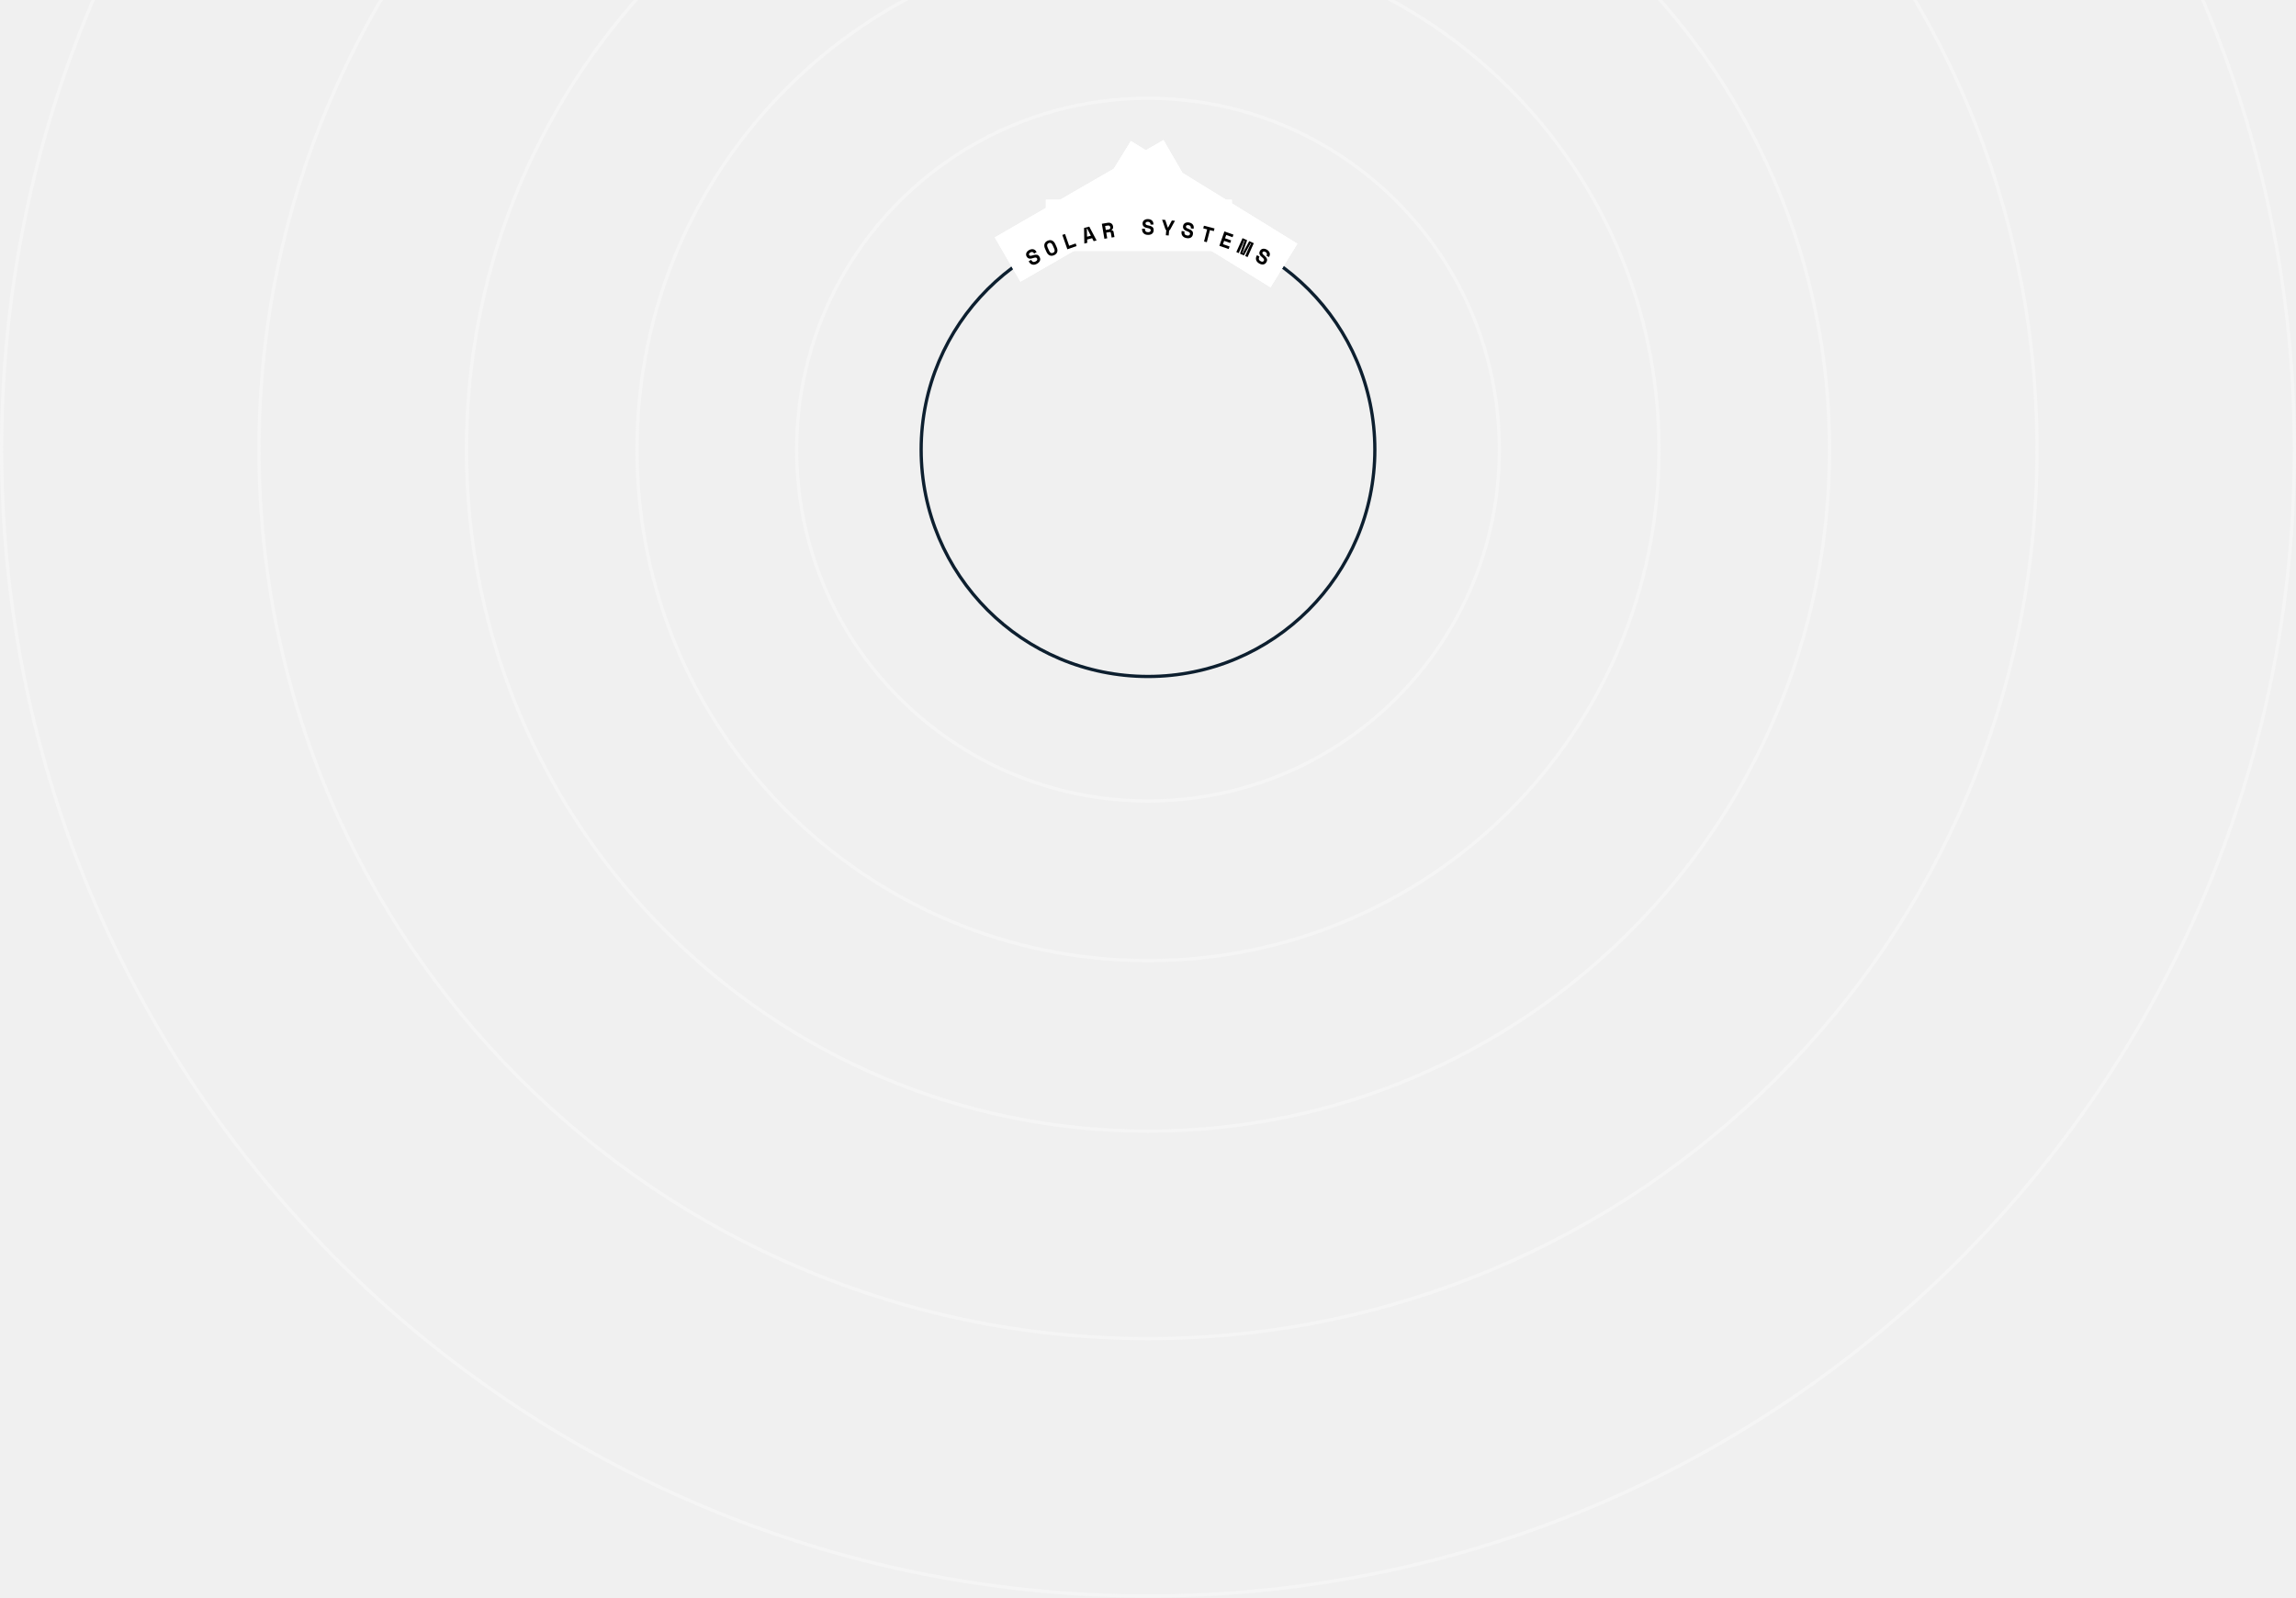
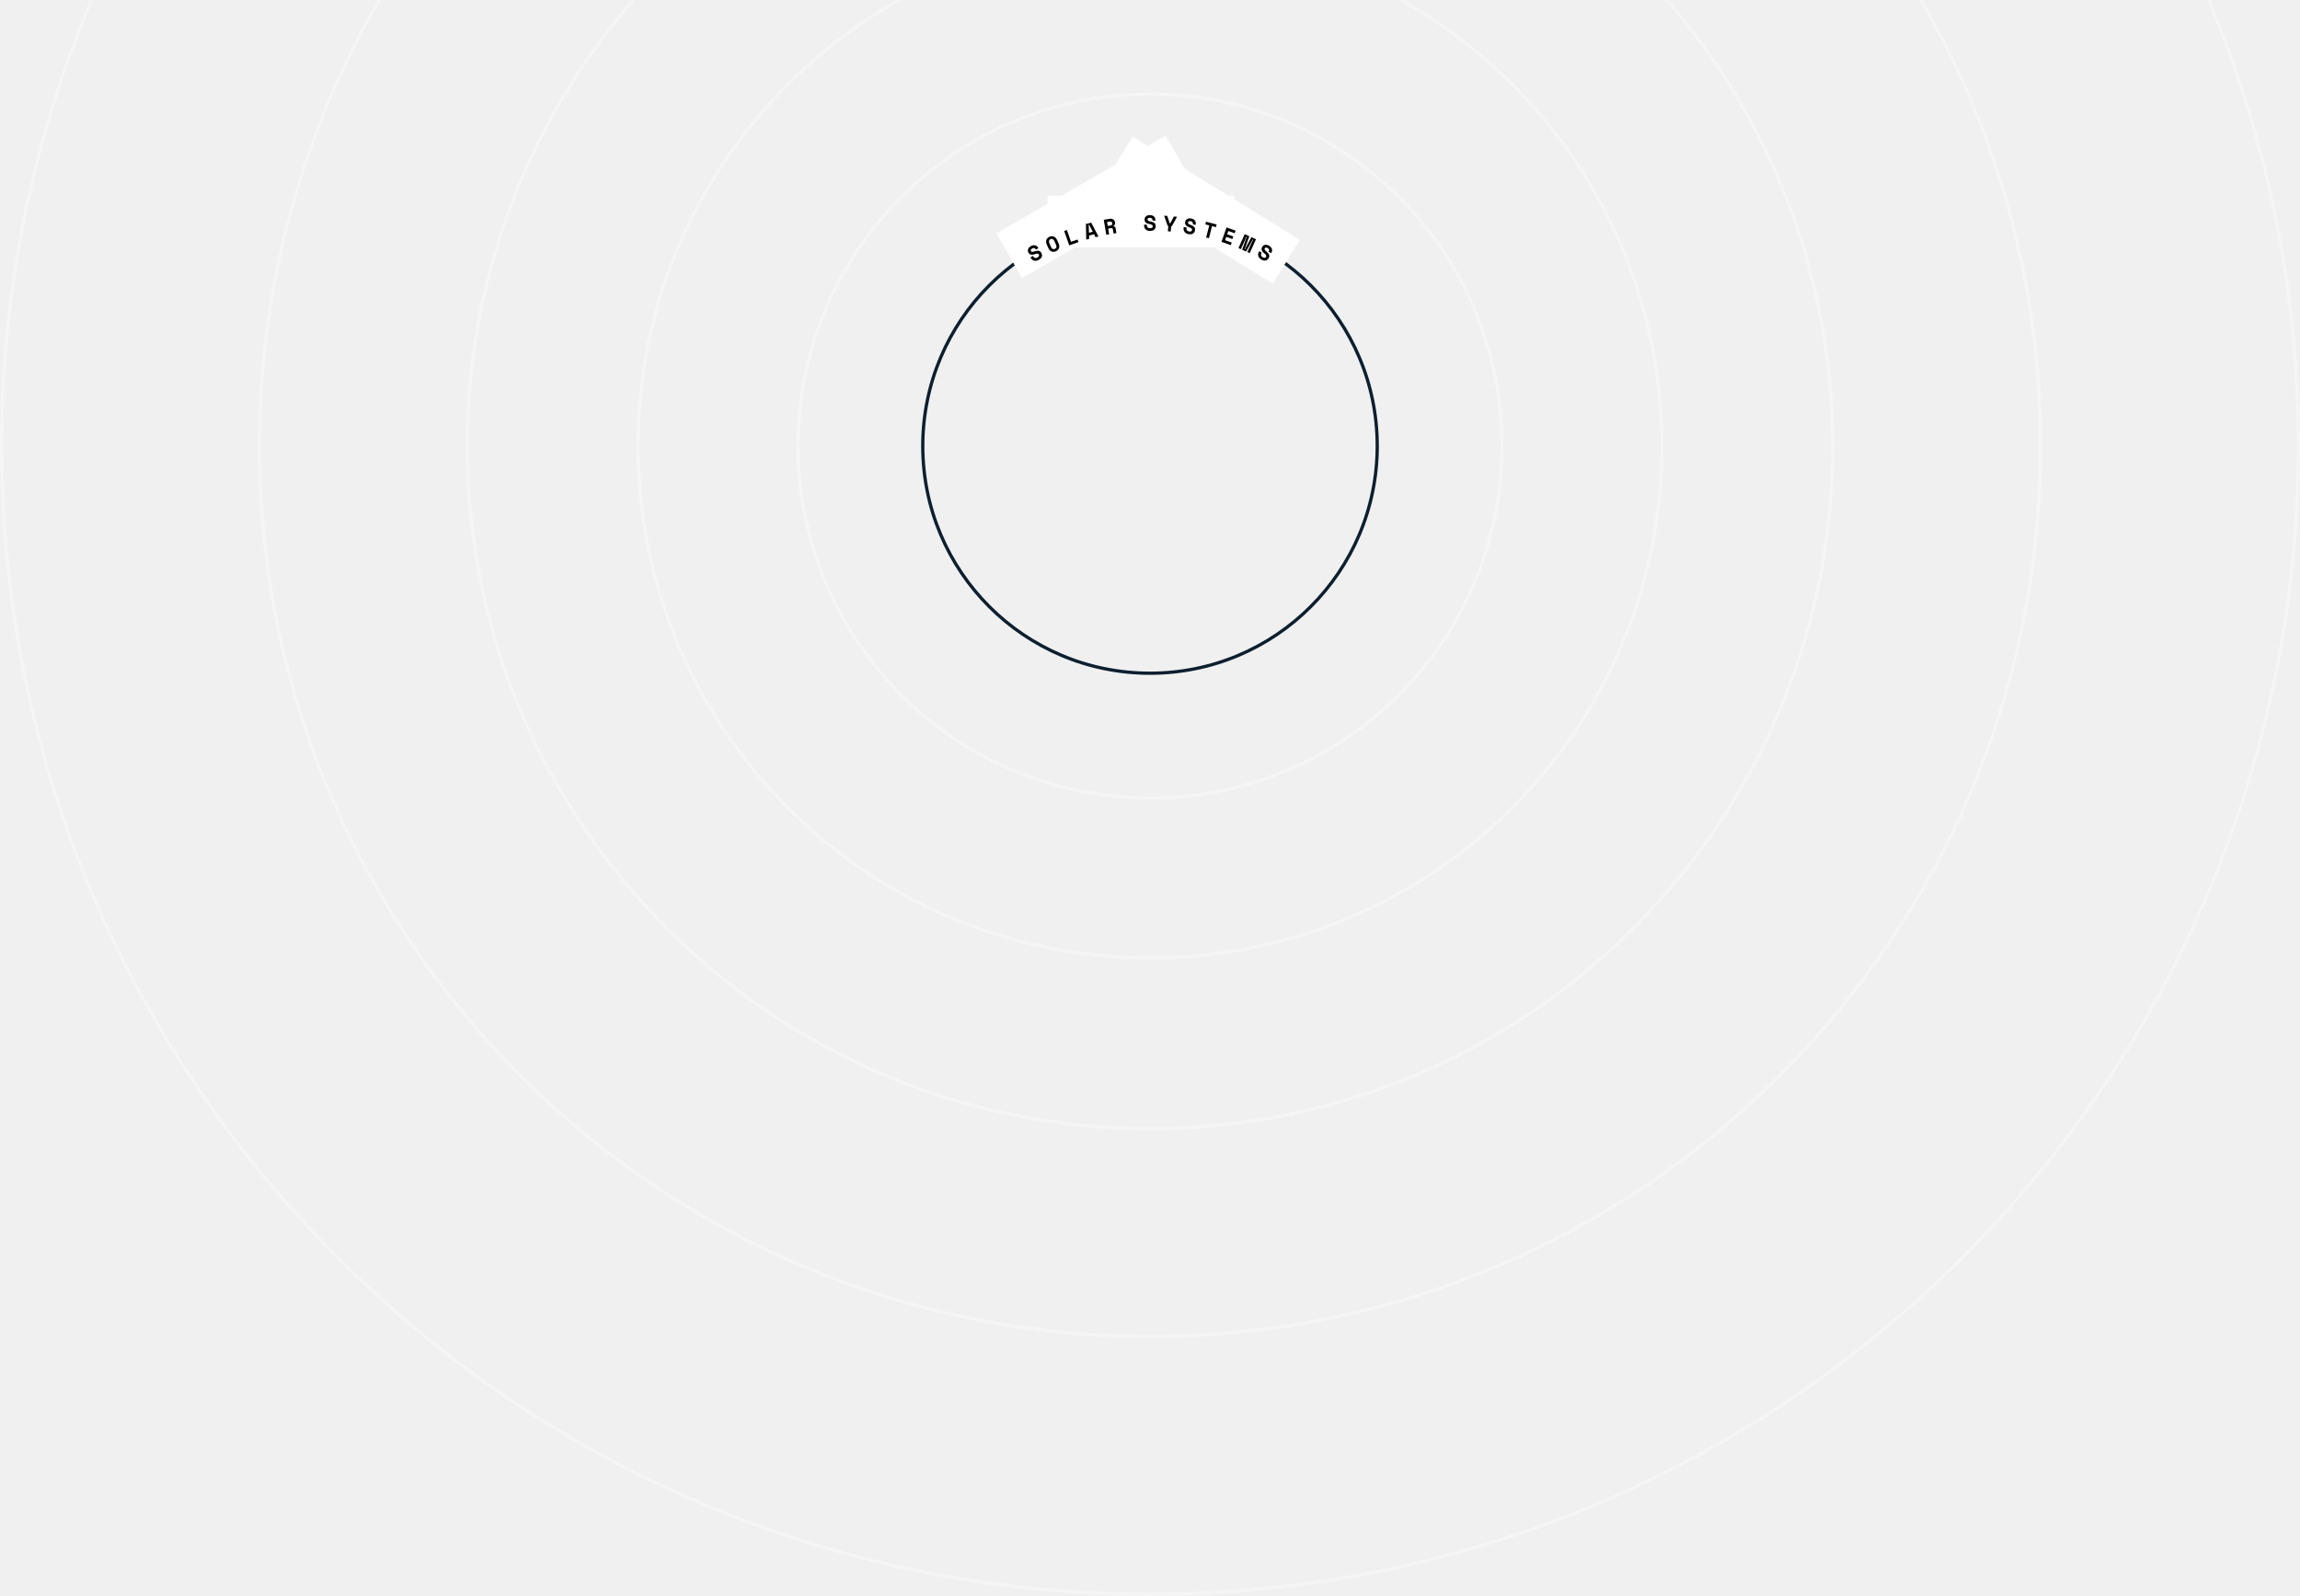
- <svg xmlns="http://www.w3.org/2000/svg" width="2114" height="1471" viewBox="0 0 2114 1471" fill="none">
-   <circle cx="1057" cy="414" r="323.5" stroke="#F5F5F5" stroke-width="3" />
-   <circle cx="1057" cy="414" r="470.5" stroke="#F5F5F5" stroke-width="3" />
-   <circle cx="1057" cy="414" r="627.5" stroke="#F5F5F5" stroke-width="3" />
-   <circle cx="1057" cy="414" r="818.5" stroke="#F5F5F5" stroke-width="3" />
-   <circle cx="1057" cy="414" r="1055.5" stroke="#F5F5F5" stroke-width="3" />
-   <circle cx="1057" cy="414" r="208.855" stroke="#0D1F2F" stroke-width="3" />
-   <rect x="1041.25" y="129.909" width="180.038" height="47.011" transform="rotate(31.6708 1041.25 129.909)" fill="white" />
-   <rect x="1041.25" y="129.909" width="180.038" height="47.011" transform="rotate(31.6708 1041.25 129.909)" fill="white" />
-   <rect x="1041.25" y="129.909" width="180.038" height="47.011" transform="rotate(31.6708 1041.25 129.909)" fill="white" />
-   <rect x="916.023" y="218.616" width="179.232" height="47.011" transform="rotate(-30 916.023 218.616)" fill="white" />
-   <rect x="916.023" y="218.616" width="179.232" height="47.011" transform="rotate(-30 916.023 218.616)" fill="white" />
-   <rect x="916.023" y="218.616" width="179.232" height="47.011" transform="rotate(-30 916.023 218.616)" fill="white" />
-   <rect x="963" y="184" width="171.176" height="47.011" fill="white" />
-   <rect x="963" y="184" width="171.176" height="47.011" fill="white" />
-   <rect x="963" y="184" width="171.176" height="47.011" fill="white" />
-   <path d="M951.891 233.027C951.619 232.538 951.191 232.219 950.606 232.071C950.032 231.916 949.401 232.029 948.713 232.411C948.13 232.734 947.738 233.112 947.535 233.544C947.326 233.965 947.335 234.38 947.561 234.788C947.678 234.998 947.825 235.167 948.004 235.297C948.176 235.415 948.4 235.489 948.676 235.519C948.957 235.531 949.29 235.499 949.674 235.423C950.071 235.34 950.551 235.203 951.116 235.012C952.528 234.534 953.724 234.382 954.704 234.555C955.685 234.728 956.472 235.351 957.067 236.424L957.183 236.633C957.5 237.205 957.683 237.782 957.731 238.365C957.785 238.929 957.71 239.482 957.507 240.022C957.303 240.561 956.975 241.071 956.524 241.55C956.073 242.028 955.504 242.458 954.816 242.84C954.011 243.286 953.238 243.57 952.498 243.691C951.762 243.794 951.08 243.76 950.452 243.59C949.818 243.408 949.247 243.107 948.74 242.687C948.226 242.255 947.791 241.719 947.435 241.078L947.145 240.553L949.453 239.273L949.686 239.693C950.093 240.427 950.63 240.9 951.295 241.11C951.966 241.302 952.75 241.149 953.648 240.652C954.348 240.264 954.783 239.824 954.953 239.334C955.123 238.843 955.092 238.388 954.859 237.968C954.749 237.77 954.61 237.603 954.443 237.466C954.27 237.319 954.057 237.223 953.805 237.18C953.546 237.126 953.232 237.124 952.864 237.176C952.497 237.227 952.057 237.341 951.545 237.518C950.869 237.756 950.229 237.936 949.625 238.057C949.015 238.166 948.44 238.188 947.9 238.121C947.372 238.048 946.887 237.86 946.444 237.557C946.001 237.253 945.612 236.799 945.276 236.192L945.217 236.087C944.939 235.586 944.783 235.07 944.749 234.541C944.719 233.993 944.798 233.461 944.985 232.946C945.184 232.424 945.491 231.934 945.907 231.474C946.335 231.008 946.869 230.598 947.511 230.242C948.234 229.841 948.933 229.59 949.609 229.49C950.279 229.378 950.897 229.393 951.464 229.536C952.043 229.673 952.552 229.917 952.991 230.268C953.441 230.613 953.805 231.036 954.083 231.537L954.432 232.167L952.124 233.447L951.891 233.027Z" fill="black" />
-   <path d="M962.218 228.988C961.476 227.334 961.313 225.865 961.731 224.581C962.161 223.292 963.112 222.317 964.584 221.657C966.056 220.996 967.41 220.936 968.646 221.477C969.895 222.013 970.891 223.108 971.633 224.762L972.911 227.609C973.675 229.312 973.837 230.796 973.396 232.06C972.968 233.32 972.017 234.28 970.546 234.94C969.074 235.601 967.719 235.675 966.481 235.164C965.255 234.647 964.26 233.538 963.496 231.835L962.218 228.988ZM969.563 232.751C970.001 232.554 970.336 232.323 970.568 232.059C970.794 231.782 970.941 231.474 971.009 231.137C971.077 230.8 971.068 230.438 970.983 230.053C970.897 229.667 970.759 229.262 970.568 228.836L969.159 225.697C968.979 225.296 968.767 224.938 968.524 224.623C968.28 224.309 968.01 224.065 967.713 223.891C967.416 223.718 967.089 223.623 966.731 223.609C966.368 223.581 965.98 223.661 965.566 223.846C965.153 224.032 964.836 224.269 964.615 224.559C964.388 224.836 964.241 225.143 964.173 225.48C964.105 225.817 964.108 226.182 964.181 226.573C964.254 226.964 964.381 227.36 964.561 227.761L965.97 230.9C966.161 231.325 966.372 231.698 966.603 232.018C966.835 232.338 967.099 232.585 967.396 232.759C967.693 232.932 968.021 233.026 968.378 233.041C968.73 233.044 969.125 232.947 969.563 232.751Z" fill="black" />
-   <path d="M978.112 216.321L980.603 215.447L984.404 226.28L990.405 224.174L991.24 226.551L982.747 229.532L978.112 216.321Z" fill="black" />
-   <path d="M1005.57 219.329L1000.97 220.521L1001.06 223.596L998.386 224.287L998.114 209.897L1002.92 208.654L1009.66 221.372L1006.98 222.063L1005.57 219.329ZM1000.88 217.941L1004.38 217.035L1001.02 210.508L1000.67 210.599L1000.88 217.941Z" fill="black" />
-   <path d="M1026.12 218.27L1023.51 218.713L1022.81 214.573C1022.76 214.257 1022.63 214.015 1022.42 213.847C1022.23 213.677 1021.94 213.624 1021.56 213.689L1018.57 214.2L1019.45 219.405L1016.85 219.848L1014.5 206.047L1019.78 205.147C1020.49 205.026 1021.13 205.018 1021.71 205.124C1022.28 205.229 1022.77 205.429 1023.19 205.723C1023.61 206.002 1023.96 206.356 1024.22 206.785C1024.5 207.211 1024.68 207.687 1024.77 208.213L1024.85 208.686C1024.95 209.252 1024.89 209.81 1024.67 210.361C1024.45 210.898 1024.05 211.353 1023.46 211.723L1023.52 212.078C1023.99 212.052 1024.38 212.168 1024.7 212.425C1025.02 212.681 1025.23 213.038 1025.3 213.498L1026.12 218.27ZM1018.14 211.716L1020.63 211.293C1021.26 211.185 1021.71 210.959 1021.99 210.614C1022.27 210.255 1022.36 209.807 1022.27 209.268L1022.23 209.031C1022.15 208.571 1021.92 208.205 1021.54 207.932C1021.15 207.646 1020.64 207.557 1020.01 207.665L1017.53 208.088L1018.14 211.716Z" fill="black" />
-   <path d="M1059.33 206.28C1059.33 205.72 1059.11 205.233 1058.67 204.82C1058.25 204.407 1057.64 204.2 1056.85 204.2C1056.19 204.2 1055.66 204.34 1055.27 204.62C1054.89 204.887 1054.69 205.253 1054.69 205.72C1054.69 205.96 1054.74 206.18 1054.83 206.38C1054.93 206.567 1055.09 206.74 1055.31 206.9C1055.55 207.047 1055.86 207.18 1056.23 207.3C1056.62 207.42 1057.11 207.533 1057.69 207.64C1059.16 207.907 1060.28 208.353 1061.05 208.98C1061.83 209.607 1062.21 210.533 1062.21 211.76V212C1062.21 212.653 1062.09 213.247 1061.85 213.78C1061.63 214.3 1061.29 214.747 1060.85 215.12C1060.41 215.493 1059.88 215.78 1059.25 215.98C1058.63 216.18 1057.92 216.28 1057.13 216.28C1056.21 216.28 1055.4 216.153 1054.69 215.9C1054 215.633 1053.42 215.273 1052.95 214.82C1052.49 214.353 1052.13 213.813 1051.89 213.2C1051.65 212.573 1051.53 211.893 1051.53 211.16V210.56H1054.17V211.04C1054.17 211.88 1054.41 212.553 1054.89 213.06C1055.39 213.553 1056.15 213.8 1057.17 213.8C1057.97 213.8 1058.57 213.627 1058.95 213.28C1059.34 212.933 1059.53 212.52 1059.53 212.04C1059.53 211.813 1059.49 211.6 1059.41 211.4C1059.33 211.187 1059.19 211 1058.99 210.84C1058.79 210.667 1058.52 210.513 1058.17 210.38C1057.83 210.247 1057.39 210.133 1056.85 210.04C1056.15 209.92 1055.5 209.767 1054.91 209.58C1054.33 209.38 1053.81 209.12 1053.37 208.8C1052.95 208.48 1052.61 208.08 1052.37 207.6C1052.13 207.12 1052.01 206.533 1052.01 205.84V205.72C1052.01 205.147 1052.13 204.62 1052.35 204.14C1052.59 203.647 1052.92 203.22 1053.33 202.86C1053.76 202.5 1054.27 202.22 1054.85 202.02C1055.45 201.82 1056.12 201.72 1056.85 201.72C1057.68 201.72 1058.41 201.84 1059.05 202.08C1059.69 202.307 1060.23 202.62 1060.65 203.02C1061.09 203.42 1061.42 203.88 1061.63 204.4C1061.86 204.92 1061.97 205.467 1061.97 206.04V206.76H1059.33V206.28Z" fill="black" />
-   <path d="M1073.84 211.706L1073.25 211.656L1070 202.269L1072.87 202.512L1075.18 209.411L1075.54 209.441L1078.97 203.028L1081.84 203.27L1077.07 211.979L1076.47 211.929L1076.06 216.831L1073.43 216.609L1073.84 211.706Z" fill="black" />
-   <path d="M1096.43 209.759C1096.52 209.207 1096.39 208.69 1096.02 208.209C1095.67 207.73 1095.11 207.424 1094.33 207.292C1093.68 207.18 1093.13 207.23 1092.71 207.441C1092.28 207.639 1092.03 207.968 1091.95 208.428C1091.91 208.664 1091.92 208.889 1091.98 209.102C1092.04 209.302 1092.17 209.499 1092.36 209.695C1092.58 209.88 1092.86 210.063 1093.2 210.244C1093.56 210.427 1094.02 210.621 1094.59 210.824C1095.99 211.334 1097.02 211.962 1097.67 212.71C1098.33 213.457 1098.56 214.436 1098.35 215.645L1098.31 215.882C1098.2 216.526 1097.98 217.09 1097.65 217.576C1097.34 218.05 1096.94 218.435 1096.44 218.729C1095.95 219.023 1095.37 219.216 1094.72 219.308C1094.07 219.4 1093.36 219.38 1092.58 219.248C1091.68 219.093 1090.89 218.832 1090.24 218.463C1089.6 218.084 1089.09 217.632 1088.71 217.106C1088.32 216.568 1088.07 215.976 1087.93 215.331C1087.8 214.673 1087.8 213.983 1087.92 213.26L1088.02 212.668L1090.62 213.112L1090.54 213.585C1090.4 214.413 1090.53 215.117 1090.91 215.697C1091.32 216.266 1092.03 216.637 1093.04 216.81C1093.83 216.944 1094.44 216.873 1094.88 216.596C1095.32 216.319 1095.58 215.944 1095.66 215.471C1095.7 215.248 1095.69 215.031 1095.65 214.82C1095.61 214.596 1095.5 214.389 1095.33 214.197C1095.16 213.993 1094.92 213.796 1094.6 213.606C1094.28 213.417 1093.86 213.231 1093.35 213.049C1092.68 212.812 1092.07 212.553 1091.52 212.27C1090.97 211.974 1090.51 211.632 1090.13 211.242C1089.76 210.855 1089.5 210.405 1089.35 209.892C1089.19 209.378 1089.17 208.78 1089.29 208.096L1089.31 207.978C1089.4 207.413 1089.6 206.912 1089.91 206.477C1090.23 206.031 1090.62 205.666 1091.09 205.38C1091.57 205.097 1092.12 204.906 1092.73 204.807C1093.35 204.711 1094.03 204.724 1094.75 204.847C1095.57 204.986 1096.27 205.228 1096.86 205.572C1097.45 205.903 1097.93 206.301 1098.28 206.767C1098.65 207.235 1098.89 207.744 1099.01 208.292C1099.15 208.843 1099.17 209.401 1099.07 209.966L1098.95 210.676L1096.35 210.232L1096.43 209.759Z" fill="black" />
-   <path d="M1108.49 207.823L1118.25 210.347L1117.62 212.787L1114.02 211.855L1111.15 222.97L1108.59 222.309L1111.47 211.194L1107.86 210.263L1108.49 207.823Z" fill="black" />
-   <path d="M1127.34 213.103L1135.68 216.03L1134.85 218.408L1129 216.355L1127.94 219.374L1133.56 221.348L1132.73 223.726L1127.1 221.752L1126.03 224.809L1132.11 226.942L1131.27 229.32L1122.7 226.313L1127.34 213.103Z" fill="black" />
-   <path d="M1144.05 219.275L1148.29 221.175L1144.71 231.1L1143.87 232.962L1144.31 233.158L1145.15 231.297L1150.18 222.027L1154.42 223.927L1148.68 236.699L1146.49 235.717L1150.33 227.177L1151.86 224.356L1151.42 224.16L1145.33 235.192L1141.71 233.571L1145.87 221.67L1145.43 221.473L1144.34 224.491L1140.51 233.03L1138.32 232.048L1144.05 219.275Z" fill="black" />
-   <path d="M1166.27 234.986C1166.54 234.497 1166.58 233.964 1166.4 233.39C1166.23 232.821 1165.8 232.346 1165.11 231.965C1164.52 231.642 1164 231.509 1163.52 231.566C1163.05 231.612 1162.71 231.839 1162.48 232.247C1162.36 232.457 1162.3 232.672 1162.28 232.892C1162.27 233.1 1162.33 233.33 1162.45 233.579C1162.59 233.824 1162.79 234.089 1163.06 234.375C1163.34 234.668 1163.71 235.003 1164.17 235.381C1165.33 236.325 1166.09 237.259 1166.46 238.182C1166.84 239.105 1166.72 240.103 1166.13 241.176L1166.01 241.386C1165.7 241.957 1165.3 242.418 1164.83 242.768C1164.38 243.113 1163.88 243.342 1163.31 243.455C1162.74 243.568 1162.14 243.56 1161.49 243.431C1160.85 243.302 1160.18 243.047 1159.49 242.665C1158.69 242.219 1158.04 241.714 1157.54 241.15C1157.07 240.58 1156.74 239.984 1156.55 239.362C1156.37 238.727 1156.32 238.084 1156.41 237.431C1156.5 236.766 1156.72 236.113 1157.08 235.472L1157.37 234.947L1159.68 236.228L1159.45 236.647C1159.04 237.382 1158.92 238.087 1159.1 238.763C1159.29 239.434 1159.83 240.018 1160.73 240.516C1161.43 240.904 1162.03 241.04 1162.54 240.924C1163.05 240.809 1163.42 240.541 1163.65 240.121C1163.76 239.923 1163.83 239.717 1163.85 239.503C1163.89 239.278 1163.86 239.047 1163.76 238.81C1163.67 238.561 1163.5 238.294 1163.27 238.01C1163.03 237.725 1162.7 237.413 1162.28 237.072C1161.72 236.625 1161.22 236.177 1160.8 235.729C1160.39 235.27 1160.06 234.794 1159.83 234.3C1159.62 233.814 1159.52 233.302 1159.54 232.766C1159.56 232.23 1159.74 231.659 1160.08 231.052L1160.14 230.947C1160.42 230.446 1160.77 230.04 1161.2 229.73C1161.65 229.415 1162.14 229.2 1162.68 229.086C1163.23 228.978 1163.81 228.979 1164.42 229.088C1165.04 229.204 1165.67 229.44 1166.31 229.796C1167.03 230.197 1167.62 230.657 1168.06 231.178C1168.51 231.686 1168.82 232.219 1169 232.775C1169.19 233.339 1169.26 233.899 1169.19 234.458C1169.14 235.022 1168.97 235.555 1168.69 236.057L1168.34 236.686L1166.03 235.406L1166.27 234.986Z" fill="black" />
+ <svg xmlns="http://www.w3.org/2000/svg" width="2114" height="1467" viewBox="0 0 2114 1467" fill="none">
+   <circle cx="1057" cy="410" r="323.5" stroke="#F5F5F5" stroke-width="3" />
+   <circle cx="1057" cy="410" r="470.5" stroke="#F5F5F5" stroke-width="3" />
+   <circle cx="1057" cy="410" r="627.5" stroke="#F5F5F5" stroke-width="3" />
+   <circle cx="1057" cy="410" r="818.5" stroke="#F5F5F5" stroke-width="3" />
+   <circle cx="1057" cy="410" r="1055.5" stroke="#F5F5F5" stroke-width="3" />
+   <circle cx="1057" cy="410" r="208.855" stroke="#0D1F2F" stroke-width="3" />
+   <rect x="1041.25" y="125.909" width="180.038" height="47.011" transform="rotate(31.6708 1041.25 125.909)" fill="white" />
+   <rect x="1041.25" y="125.909" width="180.038" height="47.011" transform="rotate(31.6708 1041.25 125.909)" fill="white" />
+   <rect x="1041.25" y="125.909" width="180.038" height="47.011" transform="rotate(31.6708 1041.25 125.909)" fill="white" />
+   <rect x="916.023" y="214.616" width="179.232" height="47.011" transform="rotate(-30 916.023 214.616)" fill="white" />
+   <rect x="916.023" y="214.616" width="179.232" height="47.011" transform="rotate(-30 916.023 214.616)" fill="white" />
+   <rect x="916.023" y="214.616" width="179.232" height="47.011" transform="rotate(-30 916.023 214.616)" fill="white" />
+   <rect x="963" y="180" width="171.176" height="47.011" fill="white" />
+   <rect x="963" y="180" width="171.176" height="47.011" fill="white" />
+   <rect x="963" y="180" width="171.176" height="47.011" fill="white" />
+   <path d="M951.891 229.027C951.619 228.538 951.191 228.219 950.606 228.071C950.032 227.916 949.401 228.029 948.713 228.411C948.13 228.734 947.738 229.112 947.535 229.544C947.326 229.965 947.335 230.379 947.561 230.788C947.678 230.997 947.825 231.167 948.004 231.297C948.176 231.415 948.4 231.489 948.676 231.519C948.957 231.531 949.29 231.499 949.674 231.423C950.071 231.34 950.551 231.203 951.116 231.012C952.528 230.534 953.724 230.382 954.704 230.555C955.685 230.728 956.472 231.351 957.067 232.423L957.183 232.633C957.5 233.205 957.683 233.782 957.731 234.365C957.785 234.929 957.71 235.482 957.507 236.021C957.303 236.561 956.975 237.071 956.524 237.549C956.073 238.028 955.504 238.458 954.816 238.84C954.011 239.286 953.238 239.57 952.498 239.691C951.762 239.794 951.08 239.76 950.452 239.59C949.818 239.408 949.247 239.107 948.74 238.687C948.226 238.255 947.791 237.719 947.435 237.077L947.145 236.553L949.453 235.273L949.686 235.692C950.093 236.427 950.63 236.9 951.295 237.11C951.966 237.302 952.75 237.149 953.648 236.651C954.348 236.264 954.783 235.824 954.953 235.334C955.123 234.843 955.092 234.388 954.859 233.968C954.749 233.77 954.61 233.602 954.443 233.466C954.27 233.319 954.057 233.223 953.805 233.18C953.546 233.126 953.232 233.124 952.864 233.176C952.497 233.227 952.057 233.341 951.545 233.518C950.869 233.756 950.229 233.935 949.625 234.057C949.015 234.166 948.44 234.188 947.9 234.121C947.372 234.048 946.887 233.86 946.444 233.557C946.001 233.253 945.612 232.798 945.276 232.192L945.217 232.087C944.939 231.586 944.783 231.07 944.749 230.54C944.719 229.993 944.798 229.461 944.985 228.946C945.184 228.424 945.491 227.933 945.907 227.474C946.335 227.008 946.869 226.597 947.511 226.242C948.234 225.841 948.933 225.59 949.609 225.49C950.279 225.378 950.897 225.393 951.464 225.536C952.043 225.673 952.552 225.917 952.991 226.268C953.441 226.613 953.805 227.036 954.083 227.537L954.432 228.167L952.124 229.447L951.891 229.027Z" fill="black" />
+   <path d="M962.218 224.988C961.476 223.334 961.313 221.865 961.731 220.581C962.161 219.292 963.112 218.317 964.584 217.657C966.056 216.996 967.41 216.936 968.646 217.477C969.895 218.013 970.891 219.108 971.633 220.762L972.911 223.609C973.675 225.312 973.837 226.796 973.396 228.06C972.968 229.32 972.017 230.28 970.546 230.94C969.074 231.601 967.719 231.675 966.481 231.164C965.255 230.647 964.26 229.538 963.496 227.835L962.218 224.988ZM969.563 228.751C970.001 228.554 970.336 228.323 970.568 228.059C970.794 227.782 970.941 227.474 971.009 227.137C971.077 226.8 971.068 226.438 970.983 226.053C970.897 225.667 970.759 225.262 970.568 224.836L969.159 221.697C968.979 221.296 968.767 220.938 968.524 220.623C968.28 220.309 968.01 220.065 967.713 219.891C967.416 219.718 967.089 219.623 966.731 219.609C966.368 219.581 965.98 219.661 965.566 219.846C965.153 220.032 964.836 220.269 964.615 220.559C964.388 220.836 964.241 221.143 964.173 221.48C964.105 221.817 964.108 222.182 964.181 222.573C964.254 222.964 964.381 223.36 964.561 223.761L965.97 226.9C966.161 227.325 966.372 227.698 966.603 228.018C966.835 228.338 967.099 228.585 967.396 228.759C967.693 228.932 968.021 229.026 968.378 229.041C968.73 229.044 969.125 228.947 969.563 228.751Z" fill="black" />
+   <path d="M978.112 212.321L980.603 211.447L984.404 222.279L990.405 220.173L991.24 222.551L982.747 225.531L978.112 212.321Z" fill="black" />
+   <path d="M1005.57 215.329L1000.97 216.521L1001.06 219.596L998.386 220.287L998.114 205.897L1002.92 204.654L1009.66 217.372L1006.98 218.063L1005.57 215.329ZM1000.88 213.941L1004.38 213.035L1001.02 206.508L1000.67 206.599L1000.88 213.941Z" fill="black" />
+   <path d="M1026.12 214.27L1023.51 214.713L1022.81 210.573C1022.76 210.257 1022.63 210.016 1022.42 209.848C1022.23 209.677 1021.94 209.625 1021.56 209.69L1018.57 210.2L1019.45 215.405L1016.85 215.848L1014.5 202.047L1019.78 201.147C1020.49 201.026 1021.13 201.018 1021.71 201.124C1022.28 201.229 1022.77 201.429 1023.19 201.723C1023.61 202.002 1023.96 202.356 1024.22 202.785C1024.5 203.211 1024.68 203.688 1024.77 204.213L1024.85 204.687C1024.95 205.252 1024.89 205.81 1024.67 206.361C1024.45 206.899 1024.05 207.353 1023.46 207.723L1023.52 208.078C1023.99 208.052 1024.38 208.168 1024.7 208.426C1025.02 208.681 1025.23 209.038 1025.3 209.499L1026.12 214.27ZM1018.14 207.716L1020.63 207.293C1021.26 207.185 1021.71 206.959 1021.99 206.614C1022.27 206.255 1022.36 205.807 1022.27 205.268L1022.23 205.031C1022.15 204.571 1021.92 204.205 1021.54 203.932C1021.15 203.647 1020.64 203.557 1020.01 203.665L1017.53 204.088L1018.14 207.716Z" fill="black" />
+   <path d="M1059.33 202.28C1059.33 201.72 1059.11 201.233 1058.67 200.82C1058.25 200.407 1057.64 200.2 1056.85 200.2C1056.19 200.2 1055.66 200.34 1055.27 200.62C1054.89 200.887 1054.69 201.253 1054.69 201.72C1054.69 201.96 1054.74 202.18 1054.83 202.38C1054.93 202.567 1055.09 202.74 1055.31 202.9C1055.55 203.047 1055.86 203.18 1056.23 203.3C1056.62 203.42 1057.11 203.533 1057.69 203.64C1059.16 203.907 1060.28 204.353 1061.05 204.98C1061.83 205.607 1062.21 206.533 1062.21 207.76V208C1062.21 208.653 1062.09 209.247 1061.85 209.78C1061.63 210.3 1061.29 210.747 1060.85 211.12C1060.41 211.493 1059.88 211.78 1059.25 211.98C1058.63 212.18 1057.92 212.28 1057.13 212.28C1056.21 212.28 1055.4 212.153 1054.69 211.9C1054 211.633 1053.42 211.273 1052.95 210.82C1052.49 210.353 1052.13 209.813 1051.89 209.2C1051.65 208.573 1051.53 207.893 1051.53 207.16V206.56H1054.17V207.04C1054.17 207.88 1054.41 208.553 1054.89 209.06C1055.39 209.553 1056.15 209.8 1057.17 209.8C1057.97 209.8 1058.57 209.627 1058.95 209.28C1059.34 208.933 1059.53 208.52 1059.53 208.04C1059.53 207.813 1059.49 207.6 1059.41 207.4C1059.33 207.187 1059.19 207 1058.99 206.84C1058.79 206.667 1058.52 206.513 1058.17 206.38C1057.83 206.247 1057.39 206.133 1056.85 206.04C1056.15 205.92 1055.5 205.767 1054.91 205.58C1054.33 205.38 1053.81 205.12 1053.37 204.8C1052.95 204.48 1052.61 204.08 1052.37 203.6C1052.13 203.12 1052.01 202.533 1052.01 201.84V201.72C1052.01 201.147 1052.13 200.62 1052.35 200.14C1052.59 199.647 1052.92 199.22 1053.33 198.86C1053.76 198.5 1054.27 198.22 1054.85 198.02C1055.45 197.82 1056.12 197.72 1056.85 197.72C1057.68 197.72 1058.41 197.84 1059.05 198.08C1059.69 198.307 1060.23 198.62 1060.65 199.02C1061.09 199.42 1061.42 199.88 1061.63 200.4C1061.86 200.92 1061.97 201.467 1061.97 202.04V202.76H1059.33V202.28Z" fill="black" />
+   <path d="M1073.84 207.706L1073.25 207.656L1070 198.269L1072.87 198.512L1075.18 205.411L1075.54 205.441L1078.97 199.028L1081.84 199.27L1077.07 207.979L1076.47 207.929L1076.06 212.831L1073.43 212.609L1073.84 207.706Z" fill="black" />
+   <path d="M1096.43 205.759C1096.52 205.207 1096.39 204.69 1096.02 204.209C1095.67 203.73 1095.11 203.424 1094.33 203.292C1093.68 203.18 1093.13 203.23 1092.71 203.441C1092.28 203.639 1092.03 203.968 1091.95 204.428C1091.91 204.664 1091.92 204.889 1091.98 205.102C1092.04 205.302 1092.17 205.499 1092.36 205.695C1092.58 205.88 1092.86 206.063 1093.2 206.244C1093.56 206.427 1094.02 206.621 1094.59 206.824C1095.99 207.334 1097.02 207.962 1097.67 208.71C1098.33 209.457 1098.56 210.436 1098.35 211.645L1098.31 211.882C1098.2 212.526 1097.98 213.09 1097.65 213.576C1097.34 214.05 1096.94 214.435 1096.44 214.729C1095.95 215.023 1095.37 215.216 1094.72 215.308C1094.07 215.4 1093.36 215.38 1092.58 215.248C1091.68 215.093 1090.89 214.832 1090.24 214.463C1089.6 214.084 1089.09 213.632 1088.71 213.106C1088.32 212.568 1088.07 211.976 1087.93 211.331C1087.8 210.673 1087.8 209.983 1087.92 209.26L1088.02 208.668L1090.62 209.112L1090.54 209.585C1090.4 210.413 1090.53 211.117 1090.91 211.697C1091.32 212.266 1092.03 212.637 1093.04 212.81C1093.83 212.944 1094.44 212.873 1094.88 212.596C1095.32 212.319 1095.58 211.944 1095.66 211.471C1095.7 211.247 1095.69 211.03 1095.65 210.82C1095.61 210.596 1095.5 210.389 1095.33 210.197C1095.16 209.993 1094.92 209.796 1094.6 209.606C1094.28 209.416 1093.86 209.231 1093.35 209.049C1092.68 208.812 1092.07 208.552 1091.52 208.27C1090.97 207.974 1090.51 207.632 1090.13 207.242C1089.76 206.855 1089.5 206.405 1089.35 205.891C1089.19 205.378 1089.17 204.779 1089.29 204.096L1089.31 203.978C1089.4 203.412 1089.6 202.912 1089.91 202.477C1090.23 202.031 1090.62 201.665 1091.09 201.38C1091.57 201.097 1092.12 200.906 1092.73 200.807C1093.35 200.711 1094.03 200.724 1094.75 200.847C1095.57 200.986 1096.27 201.228 1096.86 201.572C1097.45 201.903 1097.93 202.301 1098.28 202.767C1098.65 203.235 1098.89 203.744 1099.01 204.292C1099.15 204.843 1099.17 205.401 1099.07 205.966L1098.95 206.676L1096.35 206.232L1096.43 205.759Z" fill="black" />
+   <path d="M1108.49 203.823L1118.25 206.347L1117.62 208.787L1114.02 207.855L1111.15 218.97L1108.59 218.309L1111.47 207.194L1107.86 206.263L1108.49 203.823Z" fill="black" />
+   <path d="M1127.34 209.103L1135.68 212.03L1134.85 214.408L1129 212.355L1127.94 215.374L1133.56 217.348L1132.73 219.726L1127.1 217.752L1126.03 220.809L1132.11 222.942L1131.27 225.32L1122.7 222.313L1127.34 209.103Z" fill="black" />
+   <path d="M1144.05 215.275L1148.29 217.175L1144.71 227.101L1143.87 228.962L1144.31 229.158L1145.15 227.297L1150.18 218.027L1154.42 219.927L1148.68 232.699L1146.49 231.717L1150.33 223.177L1151.86 220.356L1151.42 220.16L1145.33 231.193L1141.71 229.571L1145.87 217.67L1145.43 217.474L1144.34 220.491L1140.51 229.031L1138.32 228.048L1144.05 215.275Z" fill="black" />
+   <path d="M1166.27 230.986C1166.54 230.497 1166.58 229.964 1166.4 229.389C1166.23 228.821 1165.8 228.346 1165.11 227.965C1164.52 227.641 1164 227.508 1163.52 227.566C1163.05 227.612 1162.71 227.839 1162.48 228.247C1162.36 228.457 1162.3 228.672 1162.28 228.892C1162.27 229.1 1162.33 229.329 1162.45 229.579C1162.59 229.824 1162.79 230.089 1163.06 230.375C1163.34 230.668 1163.71 231.003 1164.17 231.381C1165.33 232.325 1166.09 233.259 1166.46 234.182C1166.84 235.105 1166.72 236.103 1166.13 237.176L1166.01 237.385C1165.7 237.957 1165.3 238.418 1164.83 238.768C1164.38 239.112 1163.88 239.341 1163.31 239.455C1162.74 239.568 1162.14 239.56 1161.49 239.431C1160.85 239.302 1160.18 239.047 1159.49 238.665C1158.69 238.219 1158.04 237.714 1157.54 237.15C1157.07 236.58 1156.74 235.984 1156.55 235.362C1156.37 234.727 1156.32 234.083 1156.41 233.431C1156.5 232.766 1156.72 232.113 1157.08 231.472L1157.37 230.947L1159.68 232.227L1159.45 232.647C1159.04 233.382 1158.92 234.087 1159.1 234.763C1159.29 235.434 1159.83 236.018 1160.73 236.516C1161.43 236.904 1162.03 237.04 1162.54 236.924C1163.05 236.808 1163.42 236.541 1163.65 236.121C1163.76 235.923 1163.83 235.717 1163.85 235.503C1163.89 235.278 1163.86 235.046 1163.76 234.81C1163.67 234.561 1163.5 234.294 1163.27 234.01C1163.03 233.725 1162.7 233.412 1162.28 233.072C1161.72 232.625 1161.22 232.177 1160.8 231.729C1160.39 231.27 1160.06 230.793 1159.83 230.3C1159.62 229.814 1159.52 229.302 1159.54 228.766C1159.56 228.23 1159.74 227.658 1160.08 227.052L1160.14 226.947C1160.42 226.446 1160.77 226.04 1161.2 225.73C1161.65 225.415 1162.14 225.2 1162.68 225.086C1163.23 224.978 1163.81 224.979 1164.42 225.088C1165.04 225.204 1165.67 225.44 1166.31 225.796C1167.03 226.197 1167.62 226.657 1168.06 227.177C1168.51 227.686 1168.82 228.219 1169 228.775C1169.19 229.339 1169.26 229.899 1169.19 230.457C1169.14 231.022 1168.97 231.555 1168.69 232.057L1168.34 232.686L1166.03 231.406L1166.27 230.986Z" fill="black" />
</svg>
